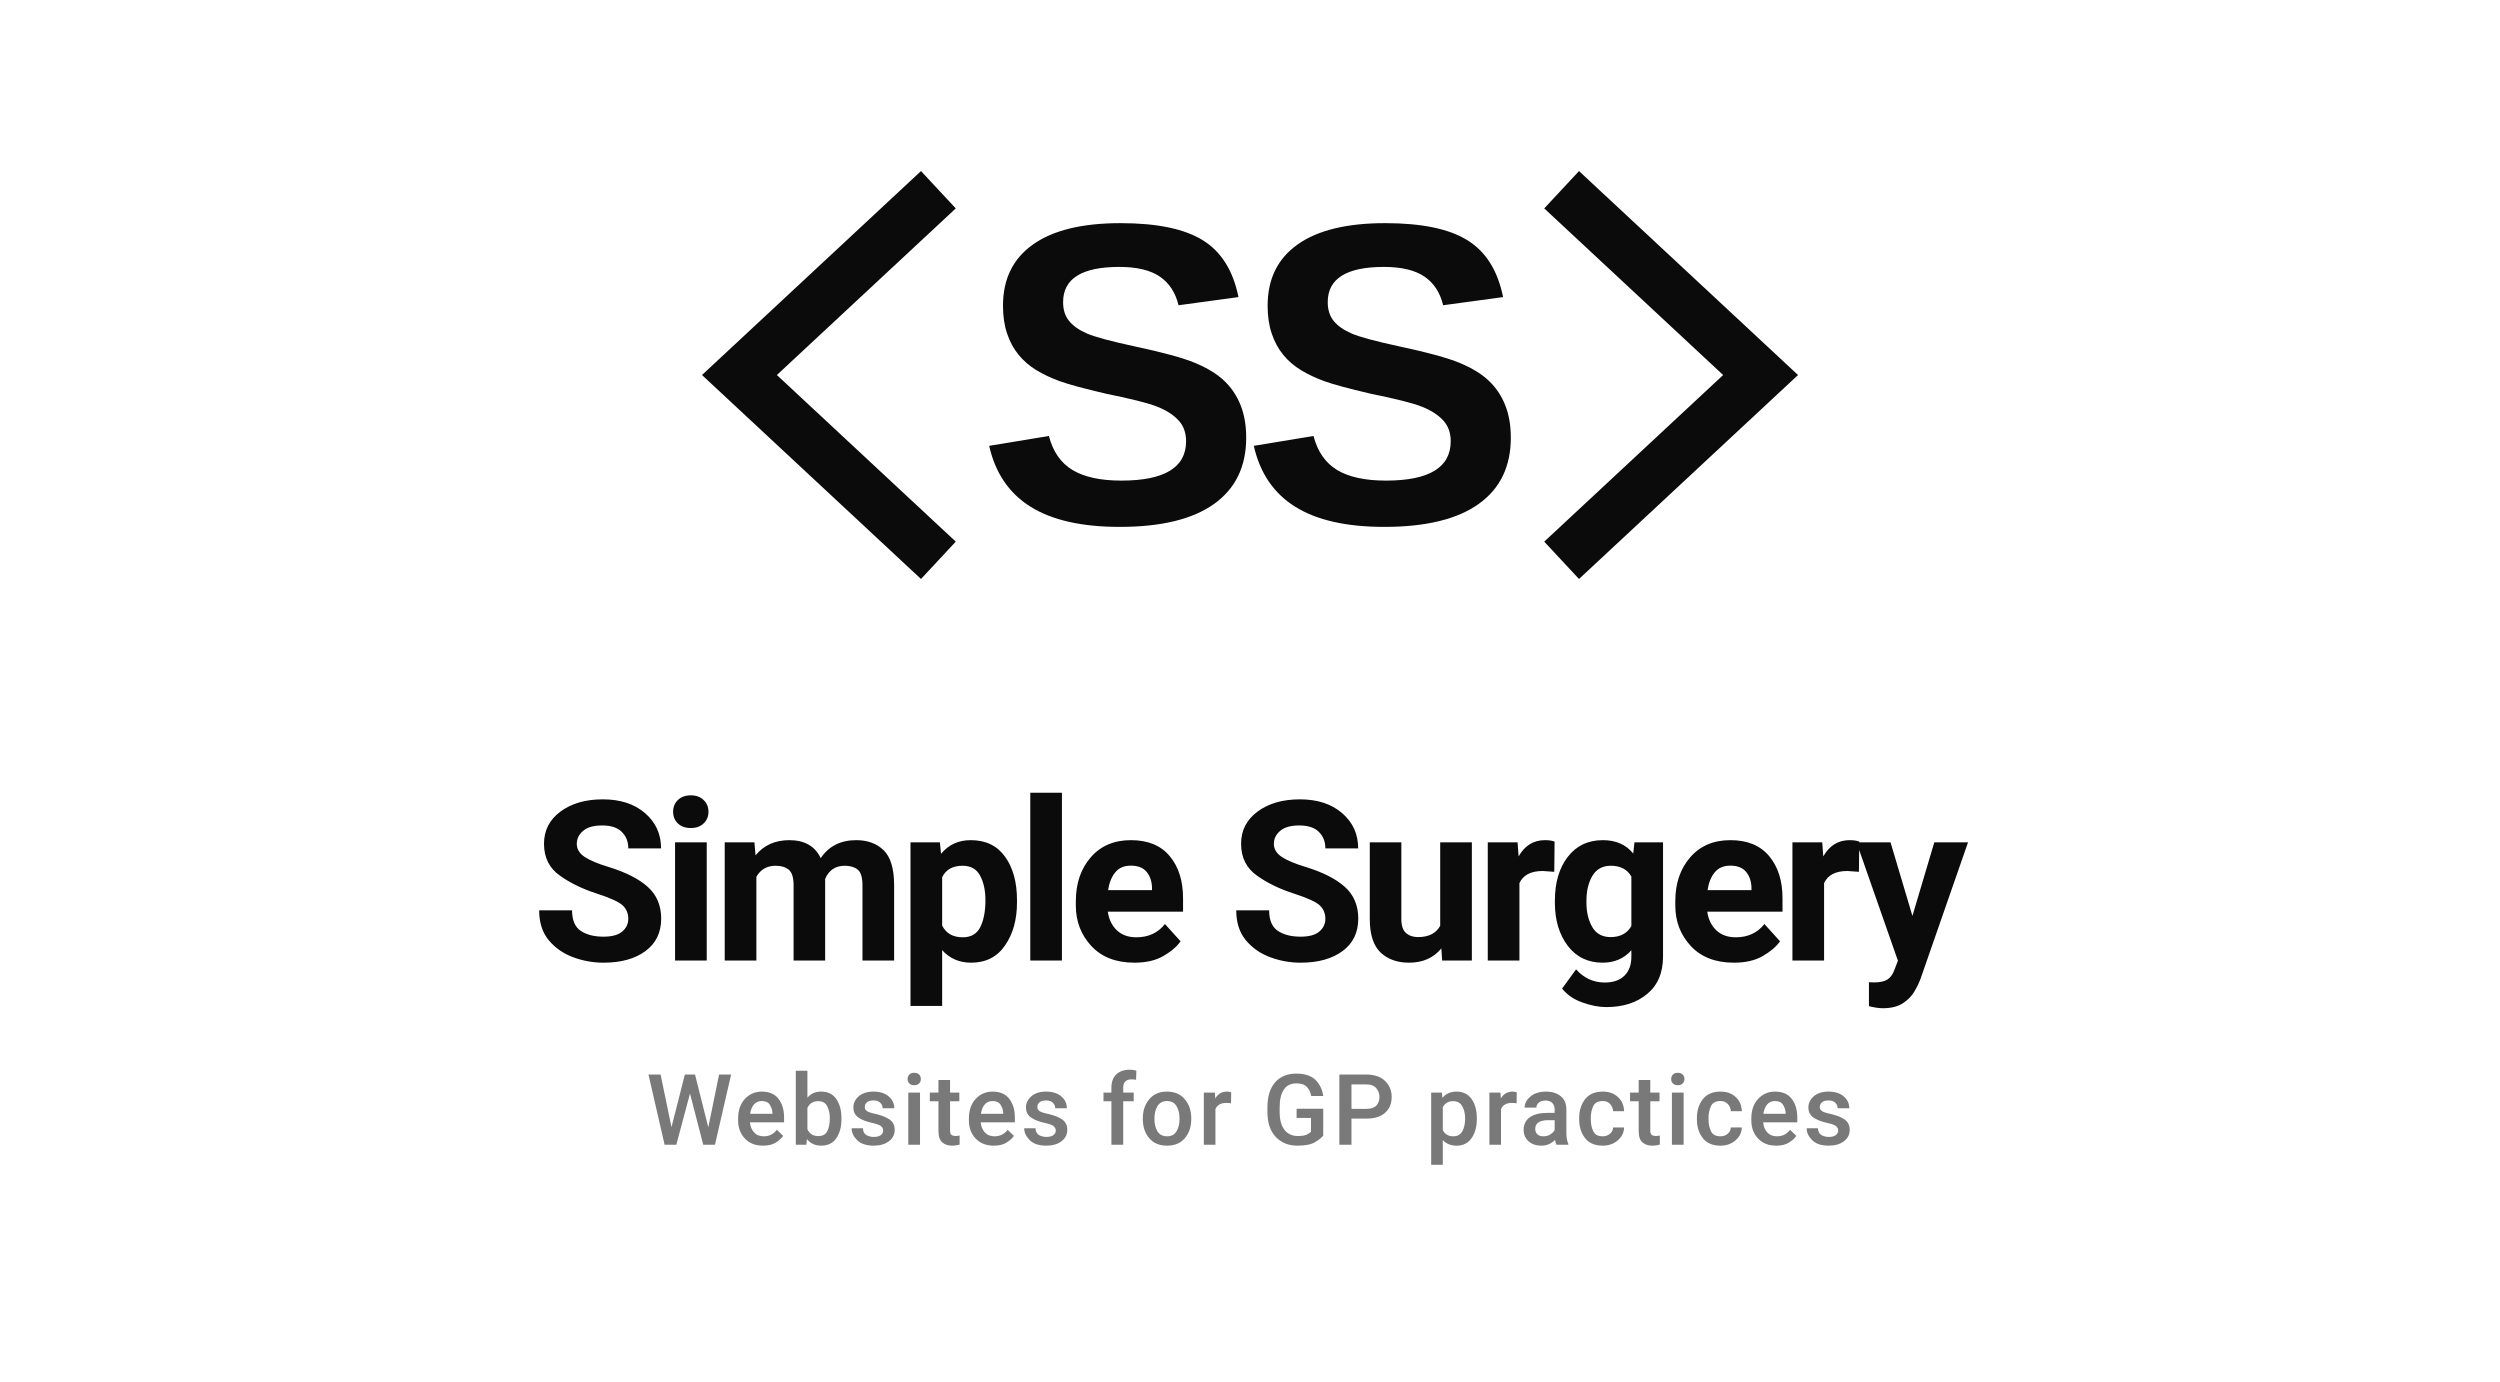
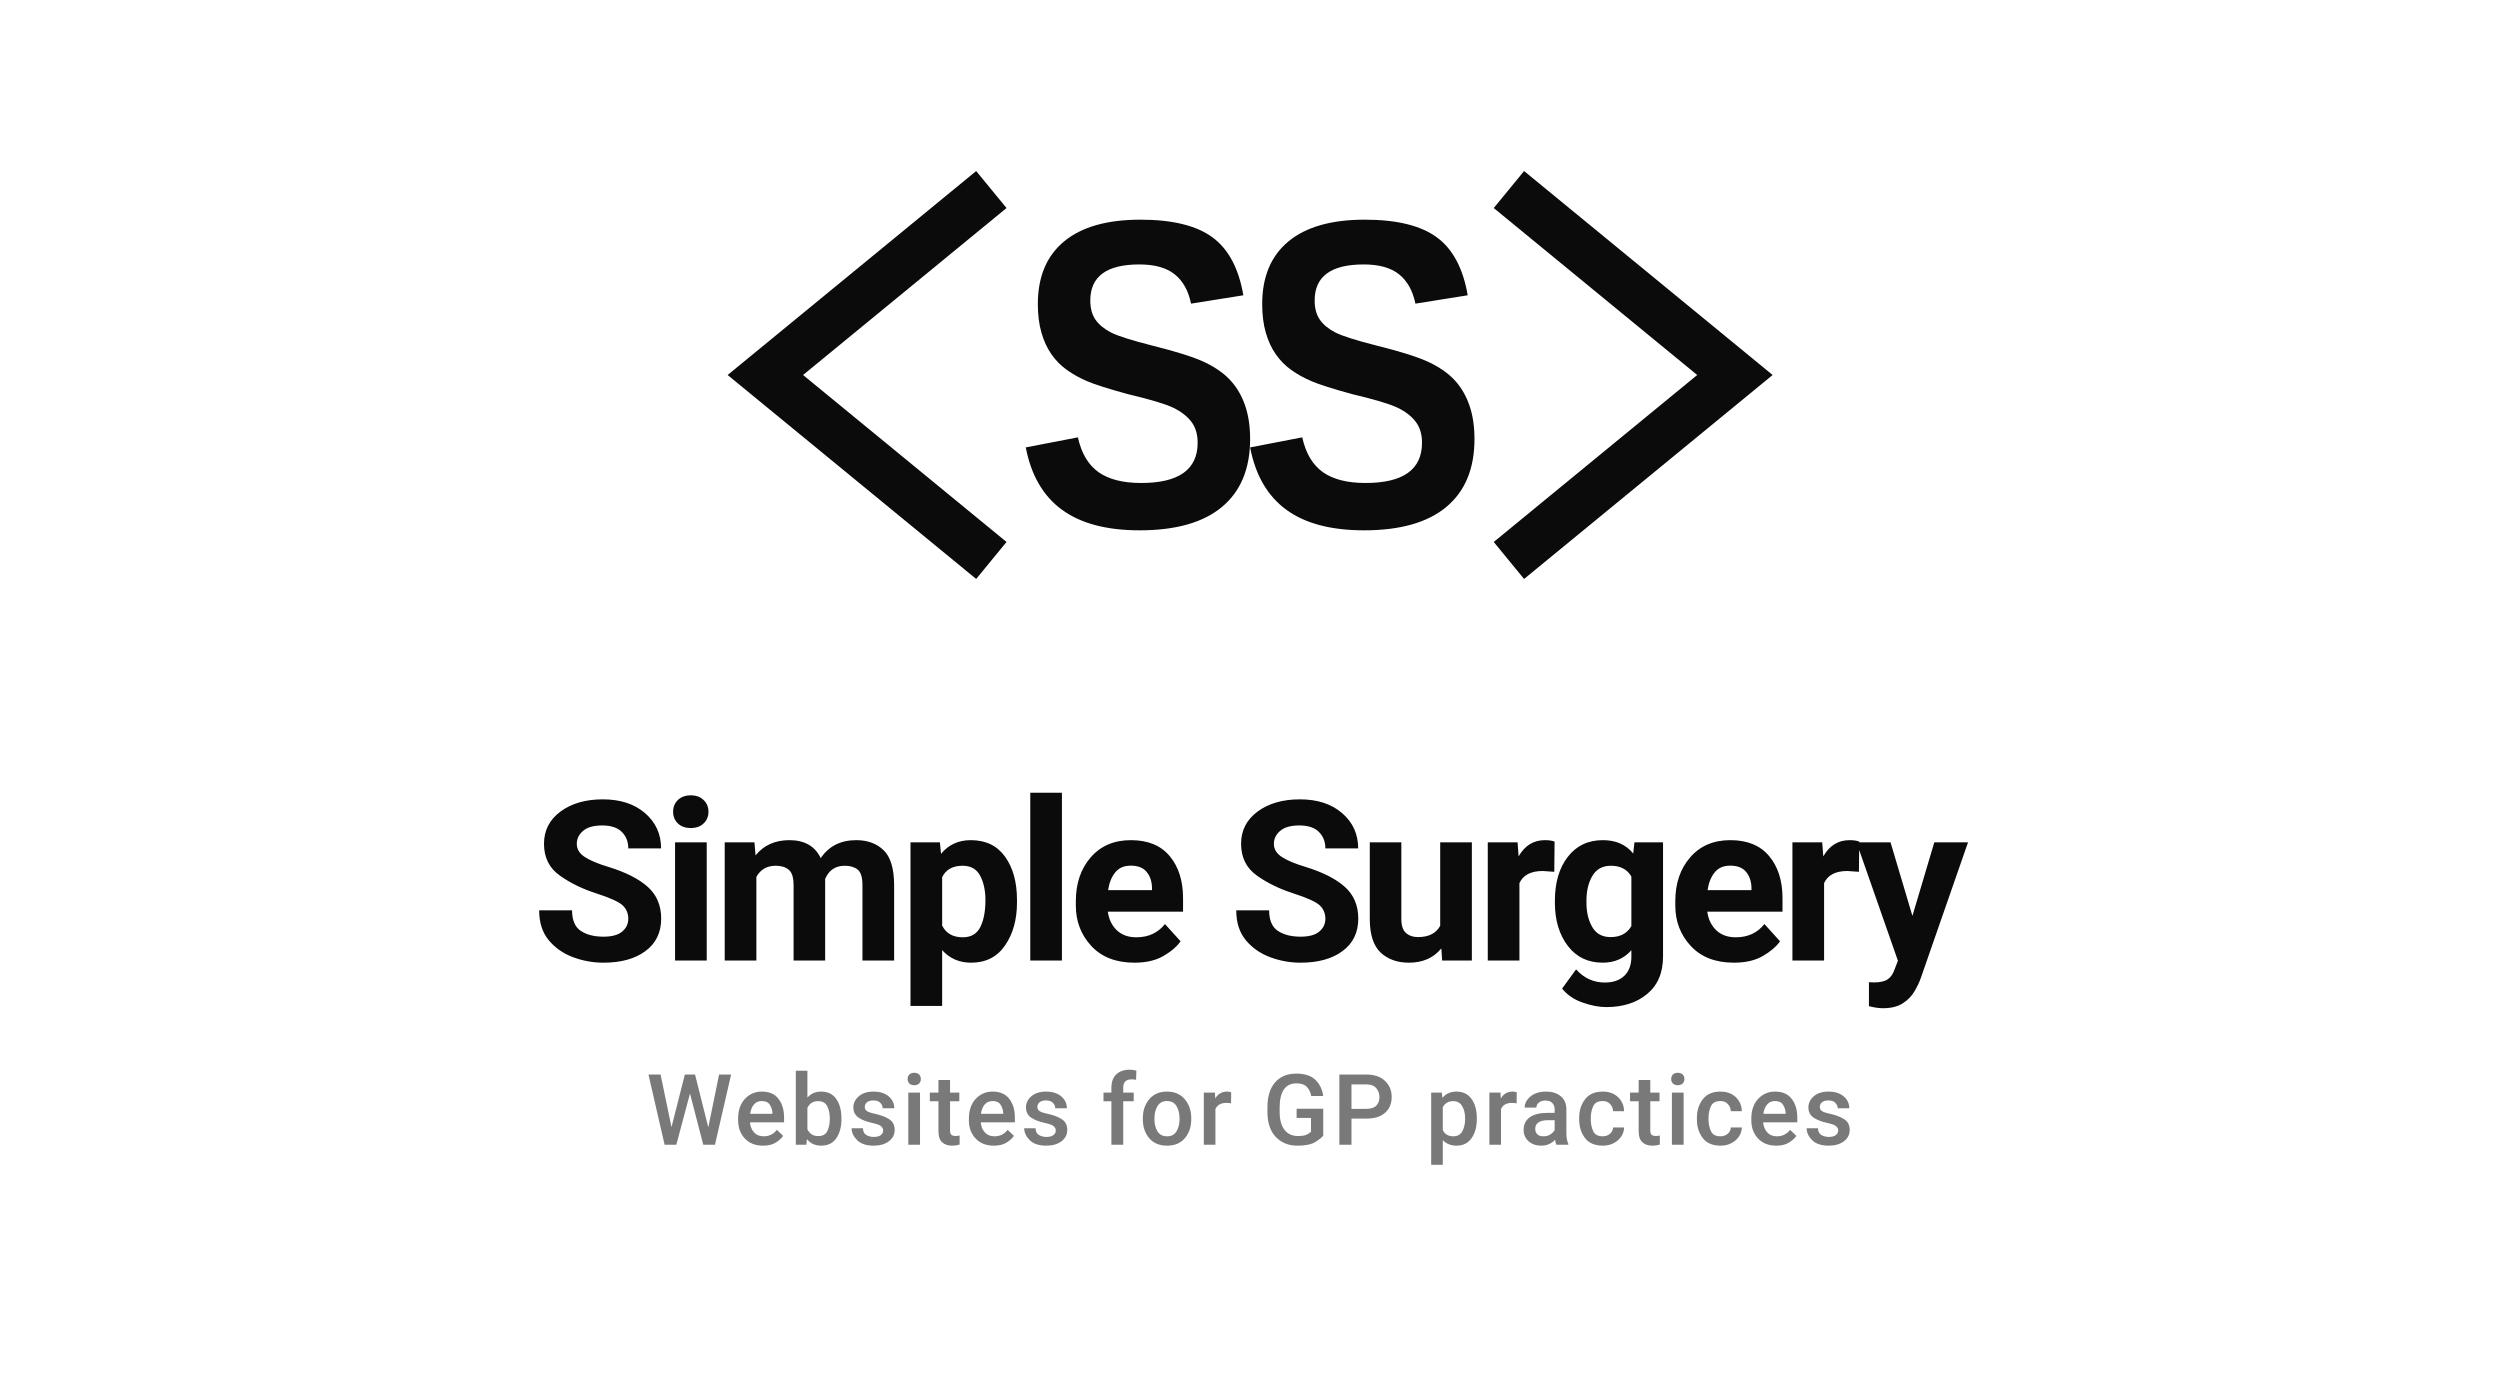
<svg xmlns="http://www.w3.org/2000/svg" viewBox="0 0 380 210" width="380" height="210" role="img" aria-label="Simple Surgery">
-   <g transform="translate(106.7 26) scale(0.04617)">
-     <path d="M778.3 61.5L123.3 671.5L778.3 1281.5" fill="none" stroke="#0B0B0C" stroke-width="168" stroke-linecap="butt" stroke-linejoin="miter" />
-     <path d="M846.2 706.2Q846.2 849 740.3 924.5Q634.5 1000 429.7 1000Q242.8 1000 136.6 933.8Q30.3 867.6 0 733.1L196.6 700.7Q216.6 777.9 274.5 812.8Q332.4 847.6 435.2 847.6Q648.3 847.6 648.3 717.9Q648.3 676.6 623.8 649.7Q599.3 622.8 554.8 604.8Q510.3 586.9 384.1 561.4Q275.2 535.9 232.4 520.3Q189.7 504.8 155.2 483.8Q120.7 462.8 96.6 433.1Q72.4 403.4 59 363.4Q45.5 323.4 45.5 271.7Q45.5 140 144.5 70Q243.4 0 432.4 0Q613.1 0 703.8 56.6Q794.5 113.1 820.7 243.4L623.4 270.3Q608.3 207.6 561.7 175.9Q515.2 144.1 428.3 144.1Q243.4 144.1 243.4 260Q243.4 297.9 263.1 322.1Q282.8 346.2 321.4 363.1Q360 380 477.9 405.5Q617.9 435.2 678.3 460.3Q738.6 485.5 773.8 519Q809 552.4 827.6 599Q846.2 645.5 846.2 706.2Z" fill="#0B0B0C" transform="translate(945.5 171.5)" />
-     <path d="M846.2 706.2Q846.2 849 740.3 924.5Q634.5 1000 429.7 1000Q242.8 1000 136.6 933.8Q30.3 867.6 0 733.1L196.6 700.7Q216.6 777.9 274.5 812.8Q332.4 847.6 435.2 847.6Q648.3 847.6 648.3 717.9Q648.3 676.6 623.8 649.7Q599.3 622.8 554.8 604.8Q510.3 586.9 384.1 561.4Q275.2 535.9 232.4 520.3Q189.7 504.8 155.2 483.8Q120.7 462.8 96.6 433.1Q72.4 403.4 59 363.4Q45.5 323.4 45.5 271.7Q45.5 140 144.5 70Q243.4 0 432.4 0Q613.1 0 703.8 56.6Q794.5 113.1 820.7 243.4L623.4 270.3Q608.3 207.6 561.7 175.9Q515.2 144.1 428.3 144.1Q243.4 144.1 243.4 260Q243.4 297.9 263.1 322.1Q282.8 346.2 321.4 363.1Q360 380 477.9 405.5Q617.9 435.2 678.3 460.3Q738.6 485.5 773.8 519Q809 552.4 827.6 599Q846.2 645.5 846.2 706.2Z" fill="#0B0B0C" transform="translate(1816.7 171.5)" />
-     <path d="M2830.1 61.5L3485.1 671.5L2830.1 1281.5" fill="none" stroke="#0B0B0C" stroke-width="168" stroke-linecap="butt" stroke-linejoin="miter" />
+   <g transform="translate(110.6 26) scale(0.04722)">
+     <path d="M848.9 59.5L121.4 656.5L848.9 1253.5" fill="none" stroke="#0B0B0C" stroke-width="154" stroke-linecap="butt" stroke-linejoin="miter" />
+     <path d="M846.2 706.2Q846.2 849 740.3 924.5Q634.5 1000 429.7 1000Q242.8 1000 136.6 933.8Q30.3 867.6 0 733.1L196.6 700.7Q216.6 777.9 274.5 812.8Q332.4 847.6 435.2 847.6Q648.3 847.6 648.3 717.9Q648.3 676.6 623.8 649.7Q599.3 622.8 554.8 604.8Q510.3 586.9 384.1 561.4Q275.2 535.9 232.4 520.3Q189.7 504.8 155.2 483.8Q120.7 462.8 96.6 433.1Q72.4 403.4 59 363.4Q45.5 323.4 45.5 271.7Q45.5 140 144.5 70Q243.4 0 432.4 0Q613.1 0 703.8 56.6Q794.5 113.1 820.7 243.4L623.4 270.3Q608.3 207.6 561.7 175.9Q515.2 144.1 428.3 144.1Q243.4 144.1 243.4 260Q243.4 297.9 263.1 322.1Q282.8 346.2 321.4 363.1Q360 380 477.9 405.5Q617.9 435.2 678.3 460.3Q738.6 485.5 773.8 519Q809 552.4 827.6 599Q846.2 645.5 846.2 706.2Z" fill="#0B0B0C" transform="translate(959.7 156.5) scale(0.85343 1)" />
+     <path d="M846.2 706.2Q846.2 849 740.3 924.5Q634.5 1000 429.7 1000Q242.8 1000 136.6 933.8Q30.3 867.6 0 733.1L196.6 700.7Q216.6 777.9 274.5 812.8Q332.4 847.6 435.2 847.6Q648.3 847.6 648.3 717.9Q648.3 676.6 623.8 649.7Q599.3 622.8 554.8 604.8Q510.3 586.9 384.1 561.4Q275.2 535.9 232.4 520.3Q189.7 504.8 155.2 483.8Q120.7 462.8 96.6 433.1Q72.4 403.4 59 363.4Q45.5 323.4 45.5 271.7Q45.5 140 144.5 70Q243.4 0 432.4 0Q613.1 0 703.8 56.6Q794.5 113.1 820.7 243.4L623.4 270.3Q608.3 207.6 561.7 175.9Q515.2 144.1 428.3 144.1Q243.4 144.1 243.4 260Q243.4 297.9 263.1 322.1Q282.8 346.2 321.4 363.1Q360 380 477.9 405.5Q617.9 435.2 678.3 460.3Q738.6 485.5 773.8 519Q809 552.4 827.6 599Q846.2 645.5 846.2 706.2Z" fill="#0B0B0C" transform="translate(1681.9 156.5) scale(0.85343 1)" />
+     <path d="M2514.9 59.5L3242.4 656.5L2514.9 1253.5" fill="none" stroke="#0B0B0C" stroke-width="154" stroke-linecap="butt" stroke-linejoin="miter" />
  </g>
  <text x="190" y="146" text-anchor="middle" font-family="system-ui, -apple-system, 'Segoe UI', Roboto, 'Helvetica Neue', Arial, sans-serif" font-size="34" font-weight="700" letter-spacing="-1.2" fill="#0B0B0C">Simple Surgery</text>
  <text x="190" y="174" text-anchor="middle" font-family="system-ui, -apple-system, 'Segoe UI', Roboto, 'Helvetica Neue', Arial, sans-serif" font-size="15" font-weight="500" letter-spacing="0.4" fill="#0B0B0C" opacity="0.55">Websites for GP practices</text>
</svg>
